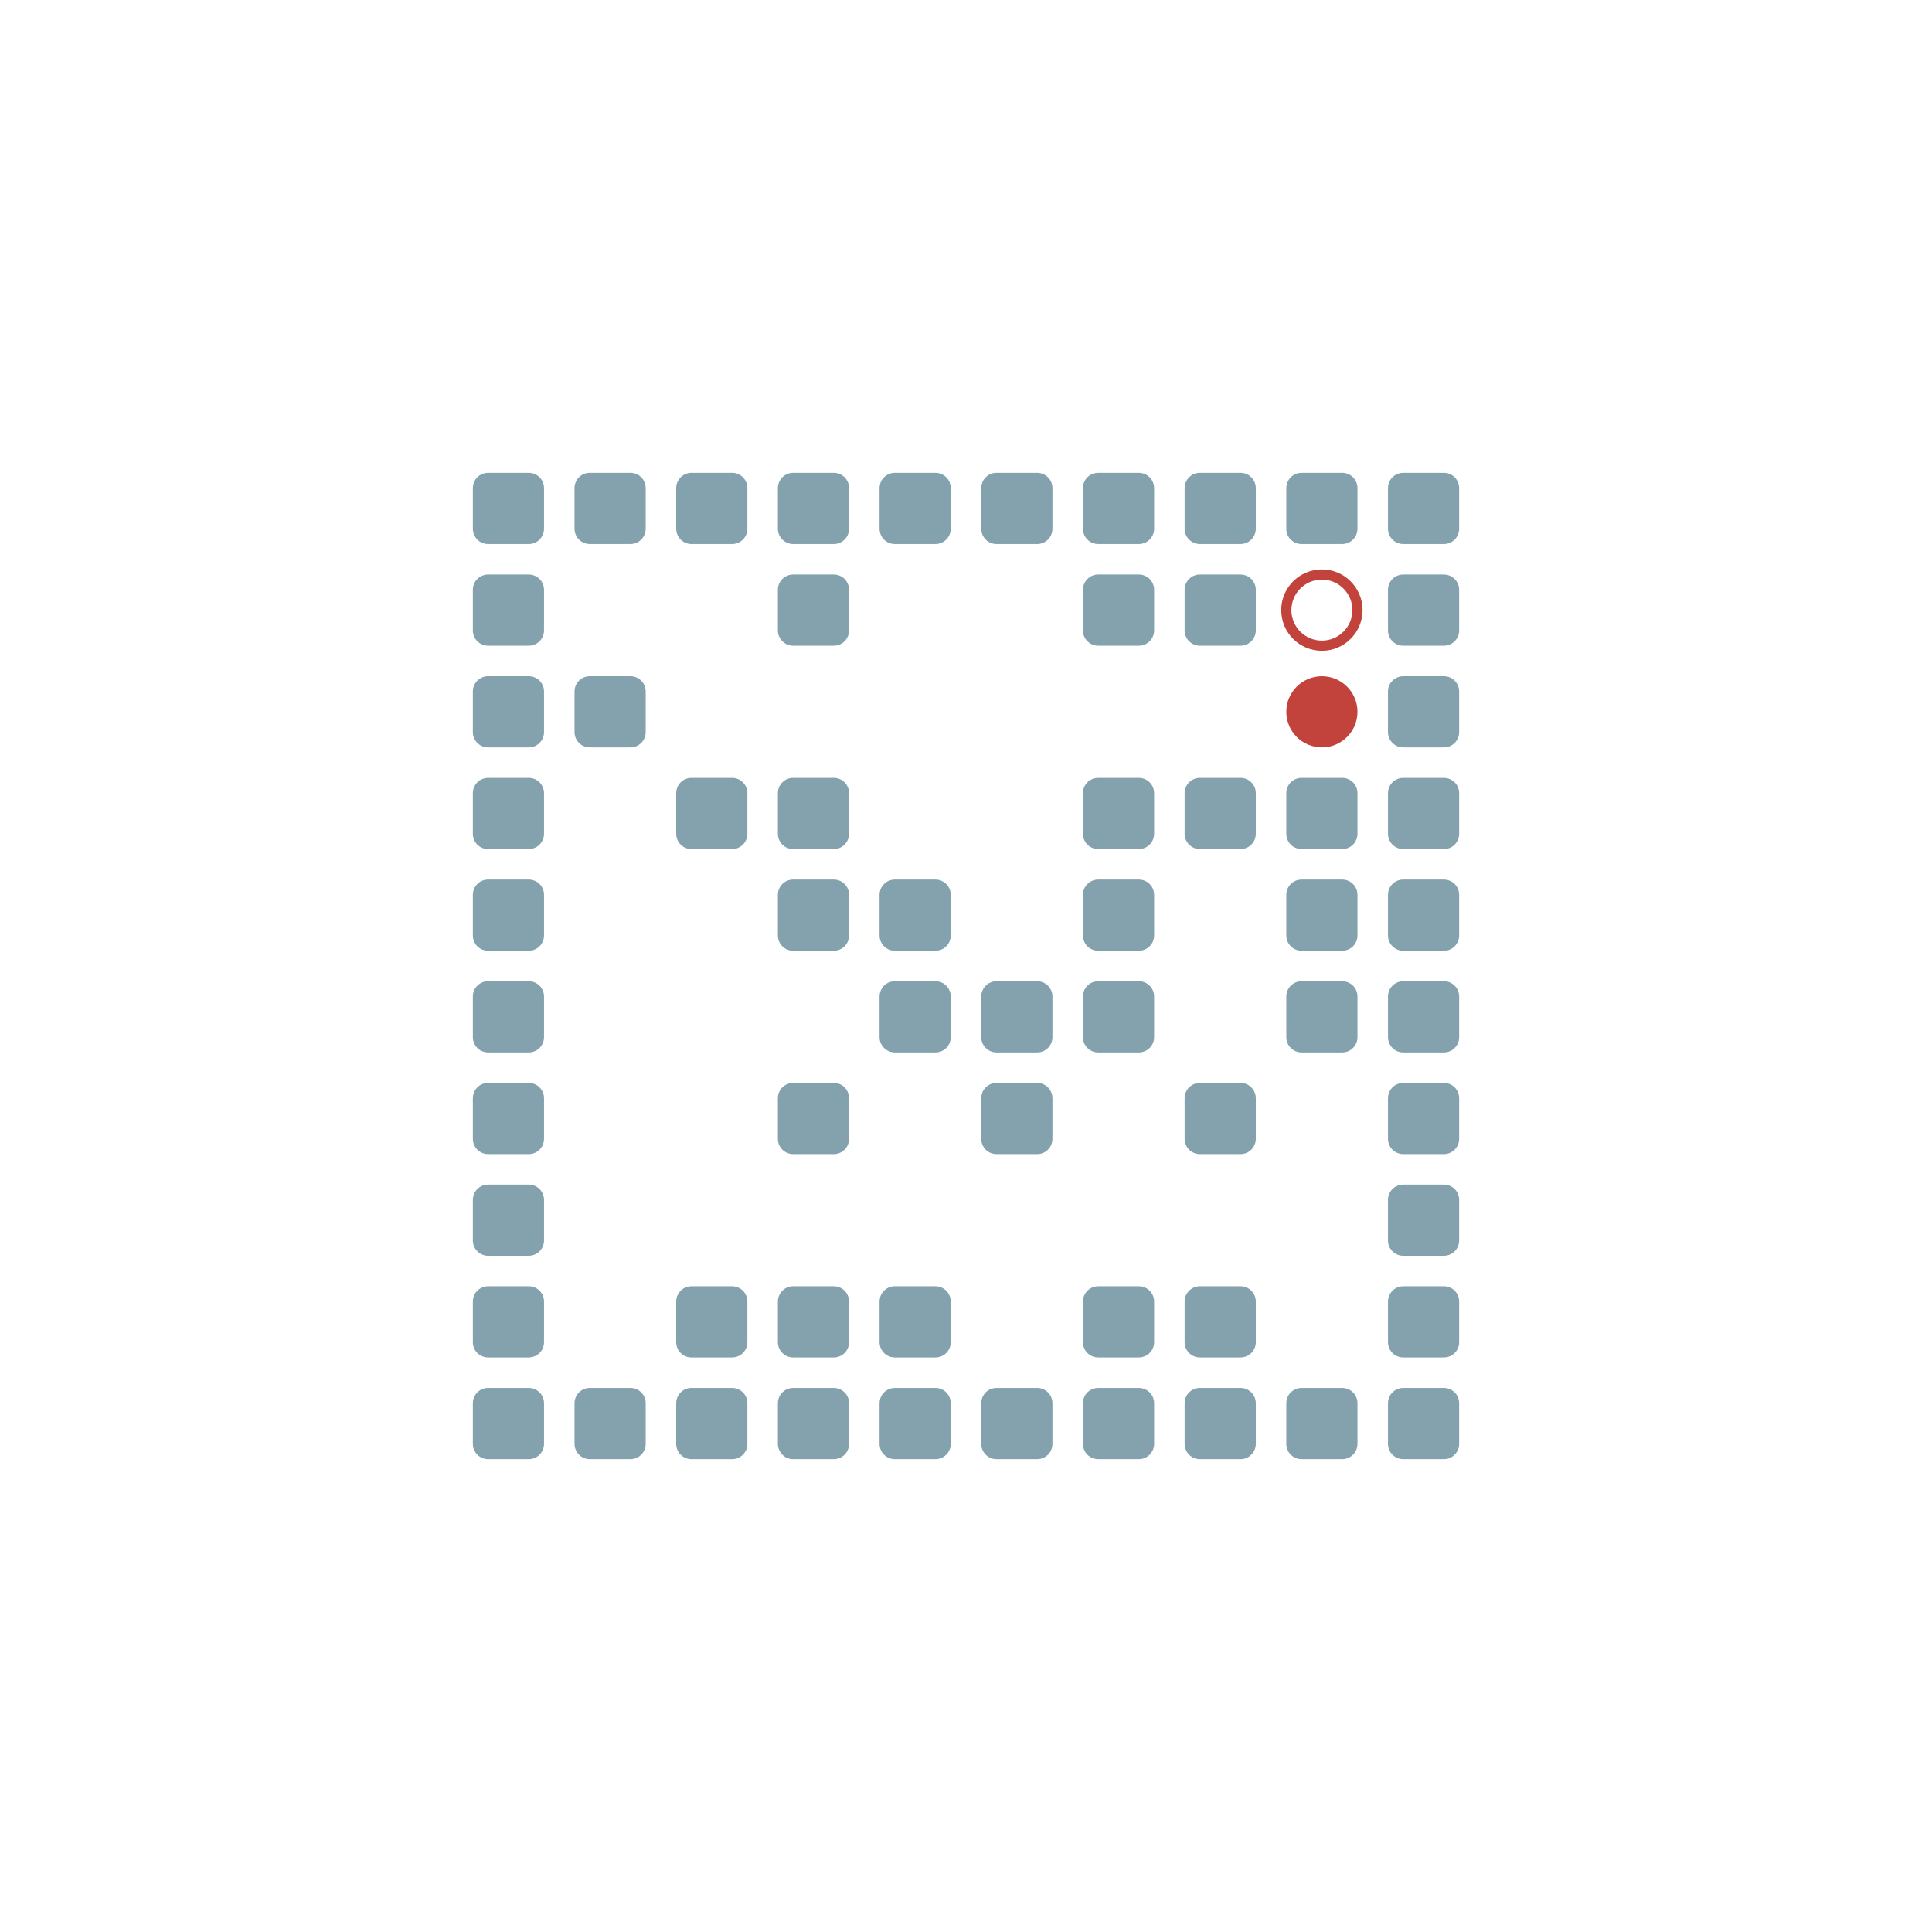
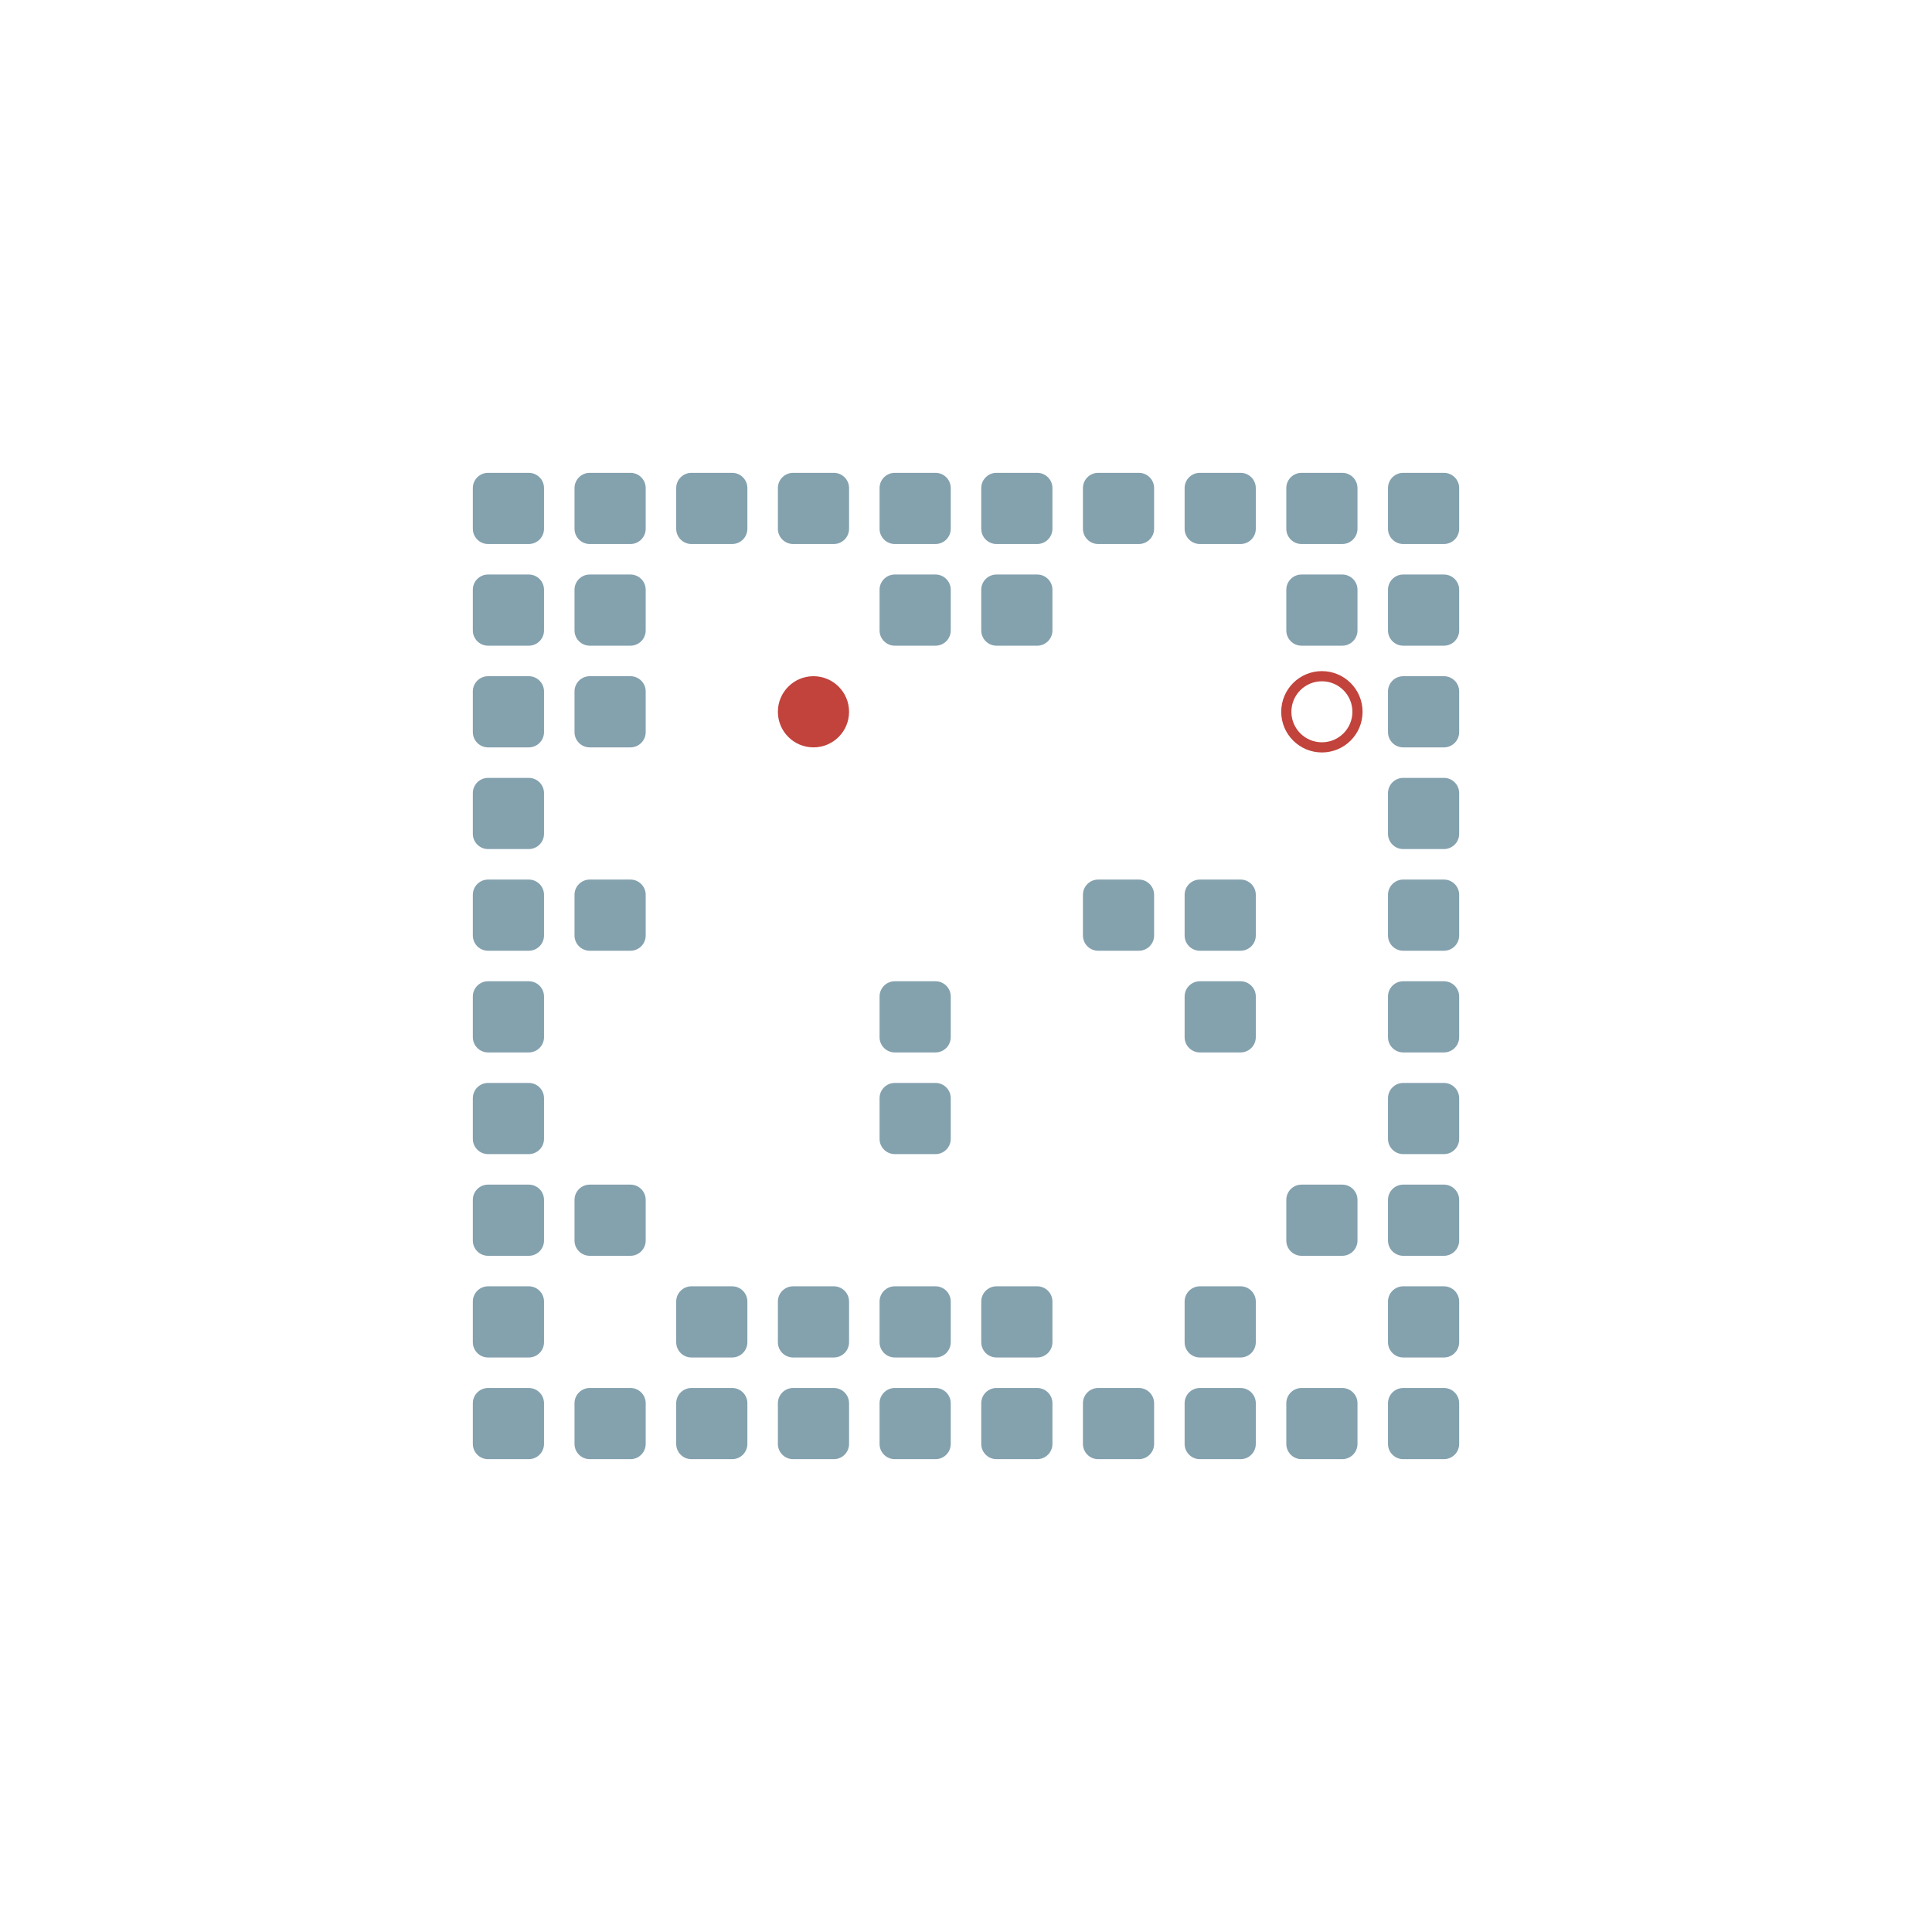
<svg xmlns="http://www.w3.org/2000/svg" width="190" height="190" viewBox="0 -1900 1900 1900">
  <defs>

</defs>
  <rect fill="#84A1AE" height="70" rx="15" width="70" x="465" y="-535" />
  <rect fill="#84A1AE" height="70" rx="15" width="70" x="465" y="-635" />
  <rect fill="#84A1AE" height="70" rx="15" width="70" x="465" y="-735" />
  <rect fill="#84A1AE" height="70" rx="15" width="70" x="465" y="-835" />
  <rect fill="#84A1AE" height="70" rx="15" width="70" x="465" y="-935" />
  <rect fill="#84A1AE" height="70" rx="15" width="70" x="465" y="-1035" />
  <rect fill="#84A1AE" height="70" rx="15" width="70" x="465" y="-1135" />
  <rect fill="#84A1AE" height="70" rx="15" width="70" x="465" y="-1235" />
  <rect fill="#84A1AE" height="70" rx="15" width="70" x="465" y="-1335" />
  <rect fill="#84A1AE" height="70" rx="15" width="70" x="465" y="-1435" />
  <rect fill="#84A1AE" height="70" rx="15" width="70" x="565" y="-535" />
+   <rect fill="#84A1AE" height="70" rx="15" width="70" x="565" y="-735" />
+   <rect fill="#84A1AE" height="70" rx="15" width="70" x="565" y="-1035" />
  <rect fill="#84A1AE" height="70" rx="15" width="70" x="565" y="-1235" />
+   <rect fill="#84A1AE" height="70" rx="15" width="70" x="565" y="-1335" />
  <rect fill="#84A1AE" height="70" rx="15" width="70" x="565" y="-1435" />
  <rect fill="#84A1AE" height="70" rx="15" width="70" x="665" y="-535" />
  <rect fill="#84A1AE" height="70" rx="15" width="70" x="665" y="-635" />
-   <rect fill="#84A1AE" height="70" rx="15" width="70" x="665" y="-1135" />
  <rect fill="#84A1AE" height="70" rx="15" width="70" x="665" y="-1435" />
  <rect fill="#84A1AE" height="70" rx="15" width="70" x="765" y="-535" />
  <rect fill="#84A1AE" height="70" rx="15" width="70" x="765" y="-635" />
-   <rect fill="#84A1AE" height="70" rx="15" width="70" x="765" y="-835" />
-   <rect fill="#84A1AE" height="70" rx="15" width="70" x="765" y="-1035" />
-   <rect fill="#84A1AE" height="70" rx="15" width="70" x="765" y="-1135" />
-   <rect fill="#84A1AE" height="70" rx="15" width="70" x="765" y="-1335" />
  <rect fill="#84A1AE" height="70" rx="15" width="70" x="765" y="-1435" />
  <rect fill="#84A1AE" height="70" rx="15" width="70" x="865" y="-535" />
  <rect fill="#84A1AE" height="70" rx="15" width="70" x="865" y="-635" />
+   <rect fill="#84A1AE" height="70" rx="15" width="70" x="865" y="-835" />
  <rect fill="#84A1AE" height="70" rx="15" width="70" x="865" y="-935" />
-   <rect fill="#84A1AE" height="70" rx="15" width="70" x="865" y="-1035" />
+   <rect fill="#84A1AE" height="70" rx="15" width="70" x="865" y="-1335" />
  <rect fill="#84A1AE" height="70" rx="15" width="70" x="865" y="-1435" />
  <rect fill="#84A1AE" height="70" rx="15" width="70" x="965" y="-535" />
-   <rect fill="#84A1AE" height="70" rx="15" width="70" x="965" y="-835" />
-   <rect fill="#84A1AE" height="70" rx="15" width="70" x="965" y="-935" />
+   <rect fill="#84A1AE" height="70" rx="15" width="70" x="965" y="-635" />
+   <rect fill="#84A1AE" height="70" rx="15" width="70" x="965" y="-1335" />
  <rect fill="#84A1AE" height="70" rx="15" width="70" x="965" y="-1435" />
  <rect fill="#84A1AE" height="70" rx="15" width="70" x="1065" y="-535" />
-   <rect fill="#84A1AE" height="70" rx="15" width="70" x="1065" y="-635" />
-   <rect fill="#84A1AE" height="70" rx="15" width="70" x="1065" y="-935" />
  <rect fill="#84A1AE" height="70" rx="15" width="70" x="1065" y="-1035" />
-   <rect fill="#84A1AE" height="70" rx="15" width="70" x="1065" y="-1135" />
-   <rect fill="#84A1AE" height="70" rx="15" width="70" x="1065" y="-1335" />
  <rect fill="#84A1AE" height="70" rx="15" width="70" x="1065" y="-1435" />
  <rect fill="#84A1AE" height="70" rx="15" width="70" x="1165" y="-535" />
  <rect fill="#84A1AE" height="70" rx="15" width="70" x="1165" y="-635" />
-   <rect fill="#84A1AE" height="70" rx="15" width="70" x="1165" y="-835" />
-   <rect fill="#84A1AE" height="70" rx="15" width="70" x="1165" y="-1135" />
-   <rect fill="#84A1AE" height="70" rx="15" width="70" x="1165" y="-1335" />
+   <rect fill="#84A1AE" height="70" rx="15" width="70" x="1165" y="-935" />
+   <rect fill="#84A1AE" height="70" rx="15" width="70" x="1165" y="-1035" />
  <rect fill="#84A1AE" height="70" rx="15" width="70" x="1165" y="-1435" />
  <rect fill="#84A1AE" height="70" rx="15" width="70" x="1265" y="-535" />
-   <rect fill="#84A1AE" height="70" rx="15" width="70" x="1265" y="-935" />
-   <rect fill="#84A1AE" height="70" rx="15" width="70" x="1265" y="-1035" />
-   <rect fill="#84A1AE" height="70" rx="15" width="70" x="1265" y="-1135" />
+   <rect fill="#84A1AE" height="70" rx="15" width="70" x="1265" y="-735" />
+   <rect fill="#84A1AE" height="70" rx="15" width="70" x="1265" y="-1335" />
  <rect fill="#84A1AE" height="70" rx="15" width="70" x="1265" y="-1435" />
  <rect fill="#84A1AE" height="70" rx="15" width="70" x="1365" y="-535" />
  <rect fill="#84A1AE" height="70" rx="15" width="70" x="1365" y="-635" />
  <rect fill="#84A1AE" height="70" rx="15" width="70" x="1365" y="-735" />
  <rect fill="#84A1AE" height="70" rx="15" width="70" x="1365" y="-835" />
  <rect fill="#84A1AE" height="70" rx="15" width="70" x="1365" y="-935" />
  <rect fill="#84A1AE" height="70" rx="15" width="70" x="1365" y="-1035" />
  <rect fill="#84A1AE" height="70" rx="15" width="70" x="1365" y="-1135" />
  <rect fill="#84A1AE" height="70" rx="15" width="70" x="1365" y="-1235" />
  <rect fill="#84A1AE" height="70" rx="15" width="70" x="1365" y="-1335" />
  <rect fill="#84A1AE" height="70" rx="15" width="70" x="1365" y="-1435" />
-   <circle cx="1300" cy="-1200" fill="#c1433c" r="35">
-     <animate attributeName="cy" dur="0.56s" keyTimes="0.0;0.333;0.667;1.0" repeatCount="indefinite" values="-1200;-1200;-1300;-1300" />
-     <animate attributeName="cx" dur="0.56s" keyTimes="0.0;0.333;1.0" repeatCount="indefinite" values="1300;1300;1300" />
-     <animate attributeName="visibility" dur="0.56s" keyTimes="0.0;0.333;0.667;1.0" repeatCount="indefinite" values="visible;visible;hidden;hidden" />
+   <circle cx="800" cy="-1200" fill="#c1433c" r="35">
+     <animate attributeName="cy" dur="20.16s" keyTimes="0.0;0.014;0.973;0.986;1.0" repeatCount="indefinite" values="-1200;-1200;-1200;-1300;-1300" />
+     <animate attributeName="cx" dur="20.16s" keyTimes="0.0;0.014;0.027;1.0" repeatCount="indefinite" values="800;800;700;700" />
+     <animate attributeName="visibility" dur="20.16s" keyTimes="0.0;0.014;1.0" repeatCount="indefinite" values="visible;visible;visible" />
  </circle>
-   <circle cx="1300" cy="-1300" fill="none" r="35" stroke="#c1433c" stroke-width="10">
-     <animate attributeName="visibility" dur="0.56s" keyTimes="0.0;0.333;0.667;1.0" repeatCount="indefinite" values="visible;visible;hidden;hidden" />
+   <circle cx="1300" cy="-1200" fill="none" r="35" stroke="#c1433c" stroke-width="10">
+     <animate attributeName="visibility" dur="20.16s" keyTimes="0.0;0.014;1.0" repeatCount="indefinite" values="visible;visible;visible" />
  </circle>
</svg>
